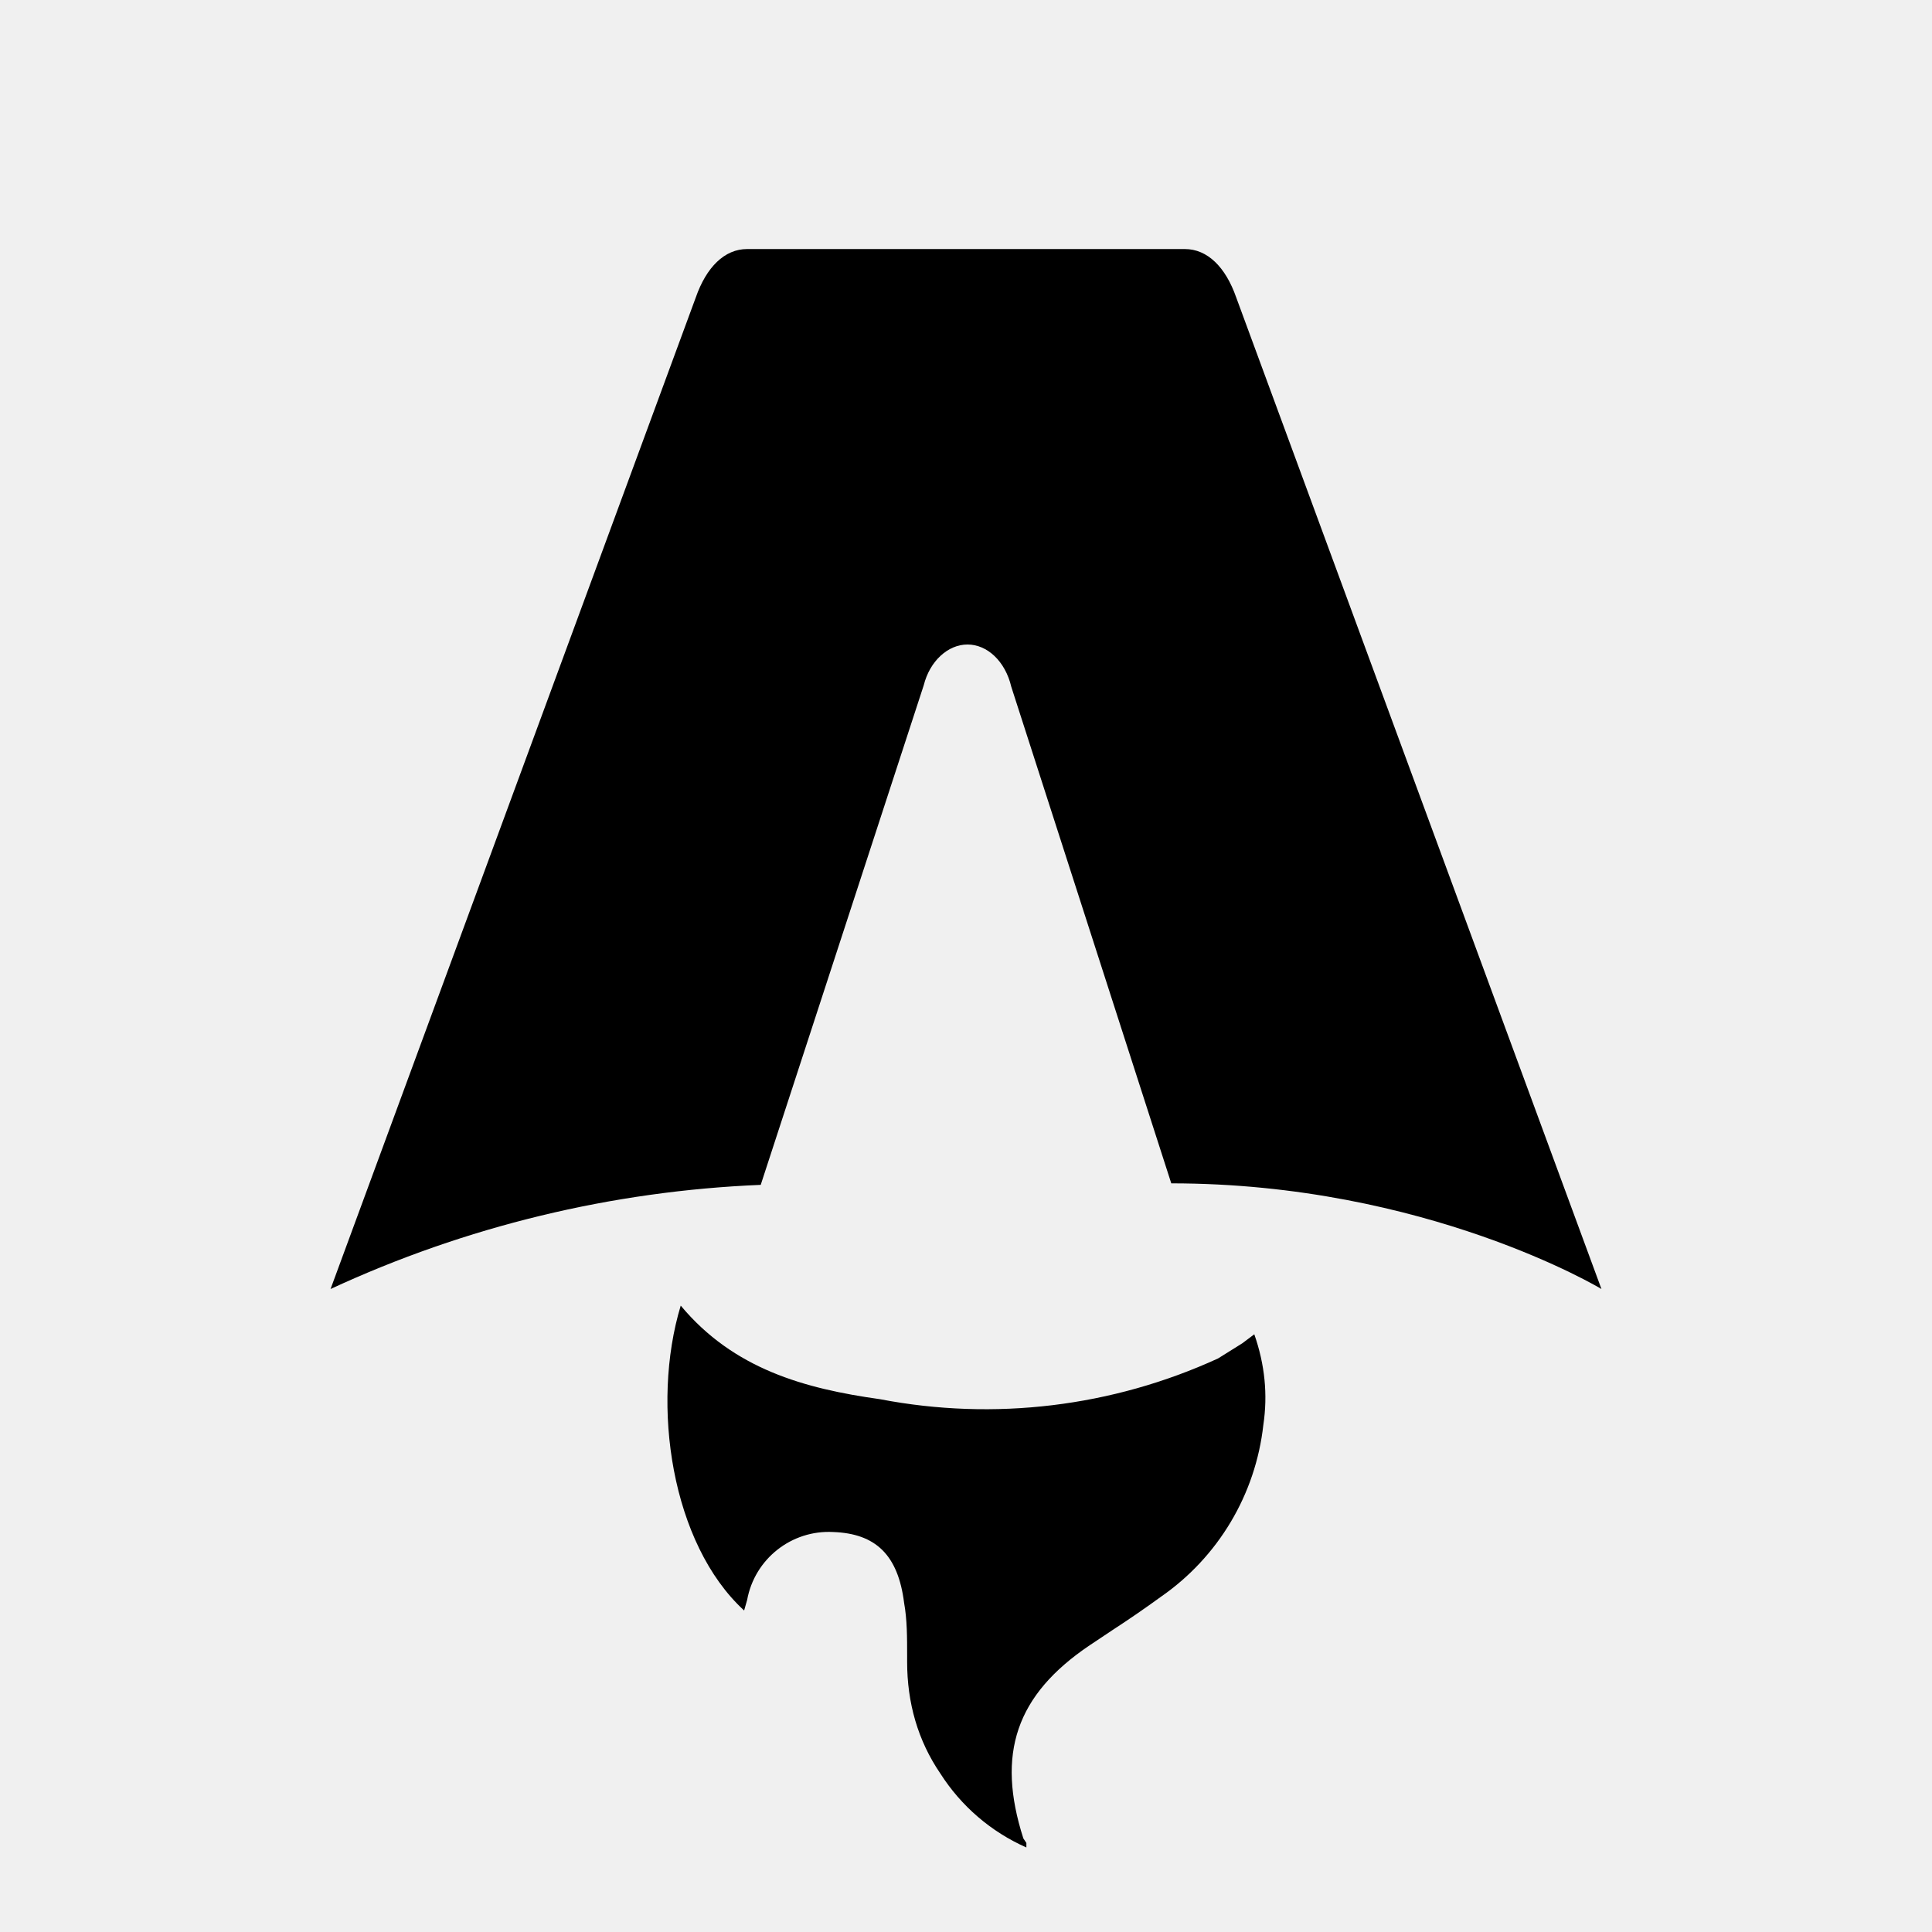
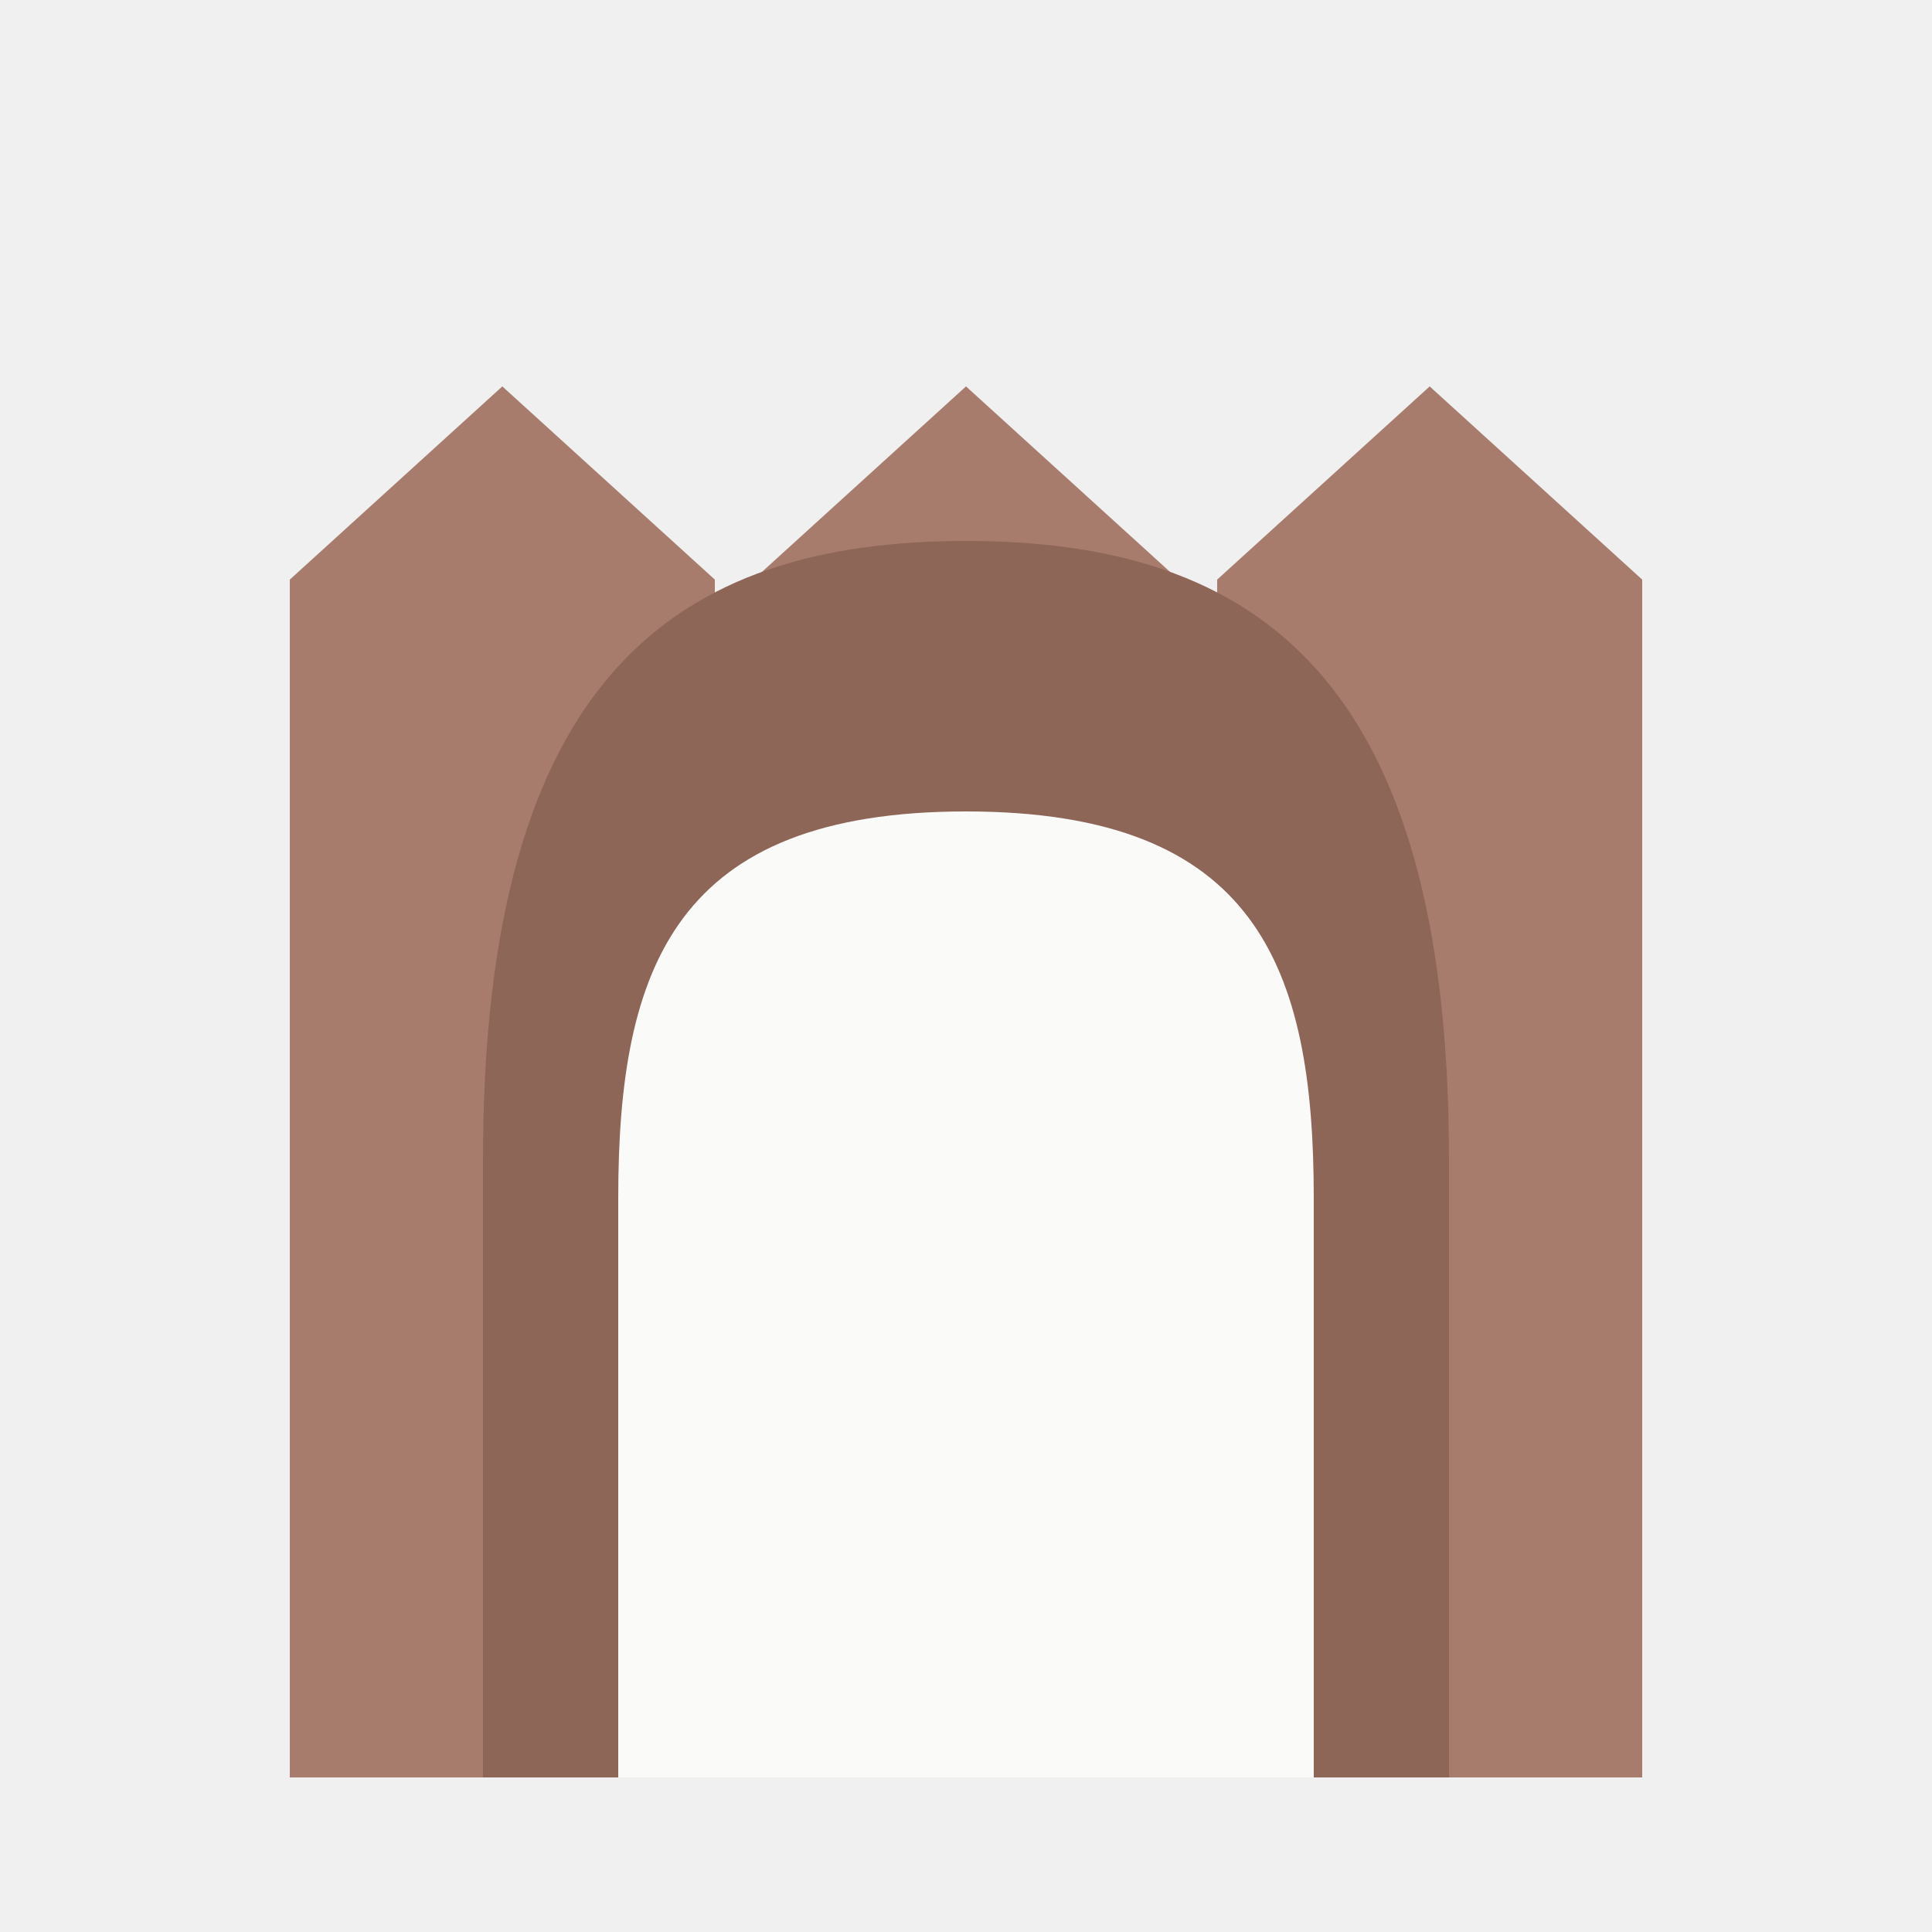
- <svg xmlns="http://www.w3.org/2000/svg" fill="none" viewBox="0 0 128 128">
-   <path d="M50.4 78.5a75.1 75.1 0 0 0-28.5 6.9l24.2-65.7c.7-2 1.9-3.2 3.4-3.2h29c1.5 0 2.7 1.2 3.4 3.2l24.2 65.7s-11.6-7-28.5-7L67 45.5c-.4-1.7-1.6-2.8-2.9-2.8-1.3 0-2.5 1.1-2.9 2.7L50.4 78.5Zm-1.1 28.2Zm-4.2-20.2c-2 6.6-.6 15.8 4.2 20.2a17.5 17.5 0 0 1 .2-.7 5.5 5.5 0 0 1 5.7-4.5c2.8.1 4.3 1.5 4.7 4.7.2 1.1.2 2.3.2 3.5v.4c0 2.7.7 5.2 2.2 7.4a13 13 0 0 0 5.7 4.9v-.3l-.2-.3c-1.8-5.6-.5-9.5 4.4-12.8l1.5-1a73 73 0 0 0 3.2-2.2 16 16 0 0 0 6.8-11.4c.3-2 .1-4-.6-6l-.8.6-1.6 1a37 37 0 0 1-22.4 2.7c-5-.7-9.7-2-13.2-6.2Z" />
-   <style>
-         path { fill: #000; }
-         @media (prefers-color-scheme: dark) {
-             path { fill: #FFF; }
-         }
+ <svg xmlns="http://www.w3.org/2000/svg" viewBox="0 0 100 100">
+   <defs>
+     <style>
+       .terra { fill: #A87C6D; }
+       .terra-dark { fill: #8D6658; }
+       .bg-void { fill: #FAFAF9; }
    </style>
+   </defs>
+   <path class="terra" d="M15,92 L85,92 L85,40 L15,40 Z" />
+   <path class="terra" d="     M15,40 L15,30 L26,20 L37,30 L37,40 Z     M39,40 L39,30 L50,20 L61,30 L61,40 Z     M63,40 L63,30 L74,20 L85,30 L85,40 Z   " />
+   <path class="terra-dark" d="     M25,92 L25,60      C25,35 35,28 50,28     C65,28 75,35 75,60     L75,92 Z   " />
+   <path class="bg-void" d="     M32,92 L32,62      C32,50 35,42 50,42      C65,42 68,50 68,62      L68,92 Z   " />
</svg>
